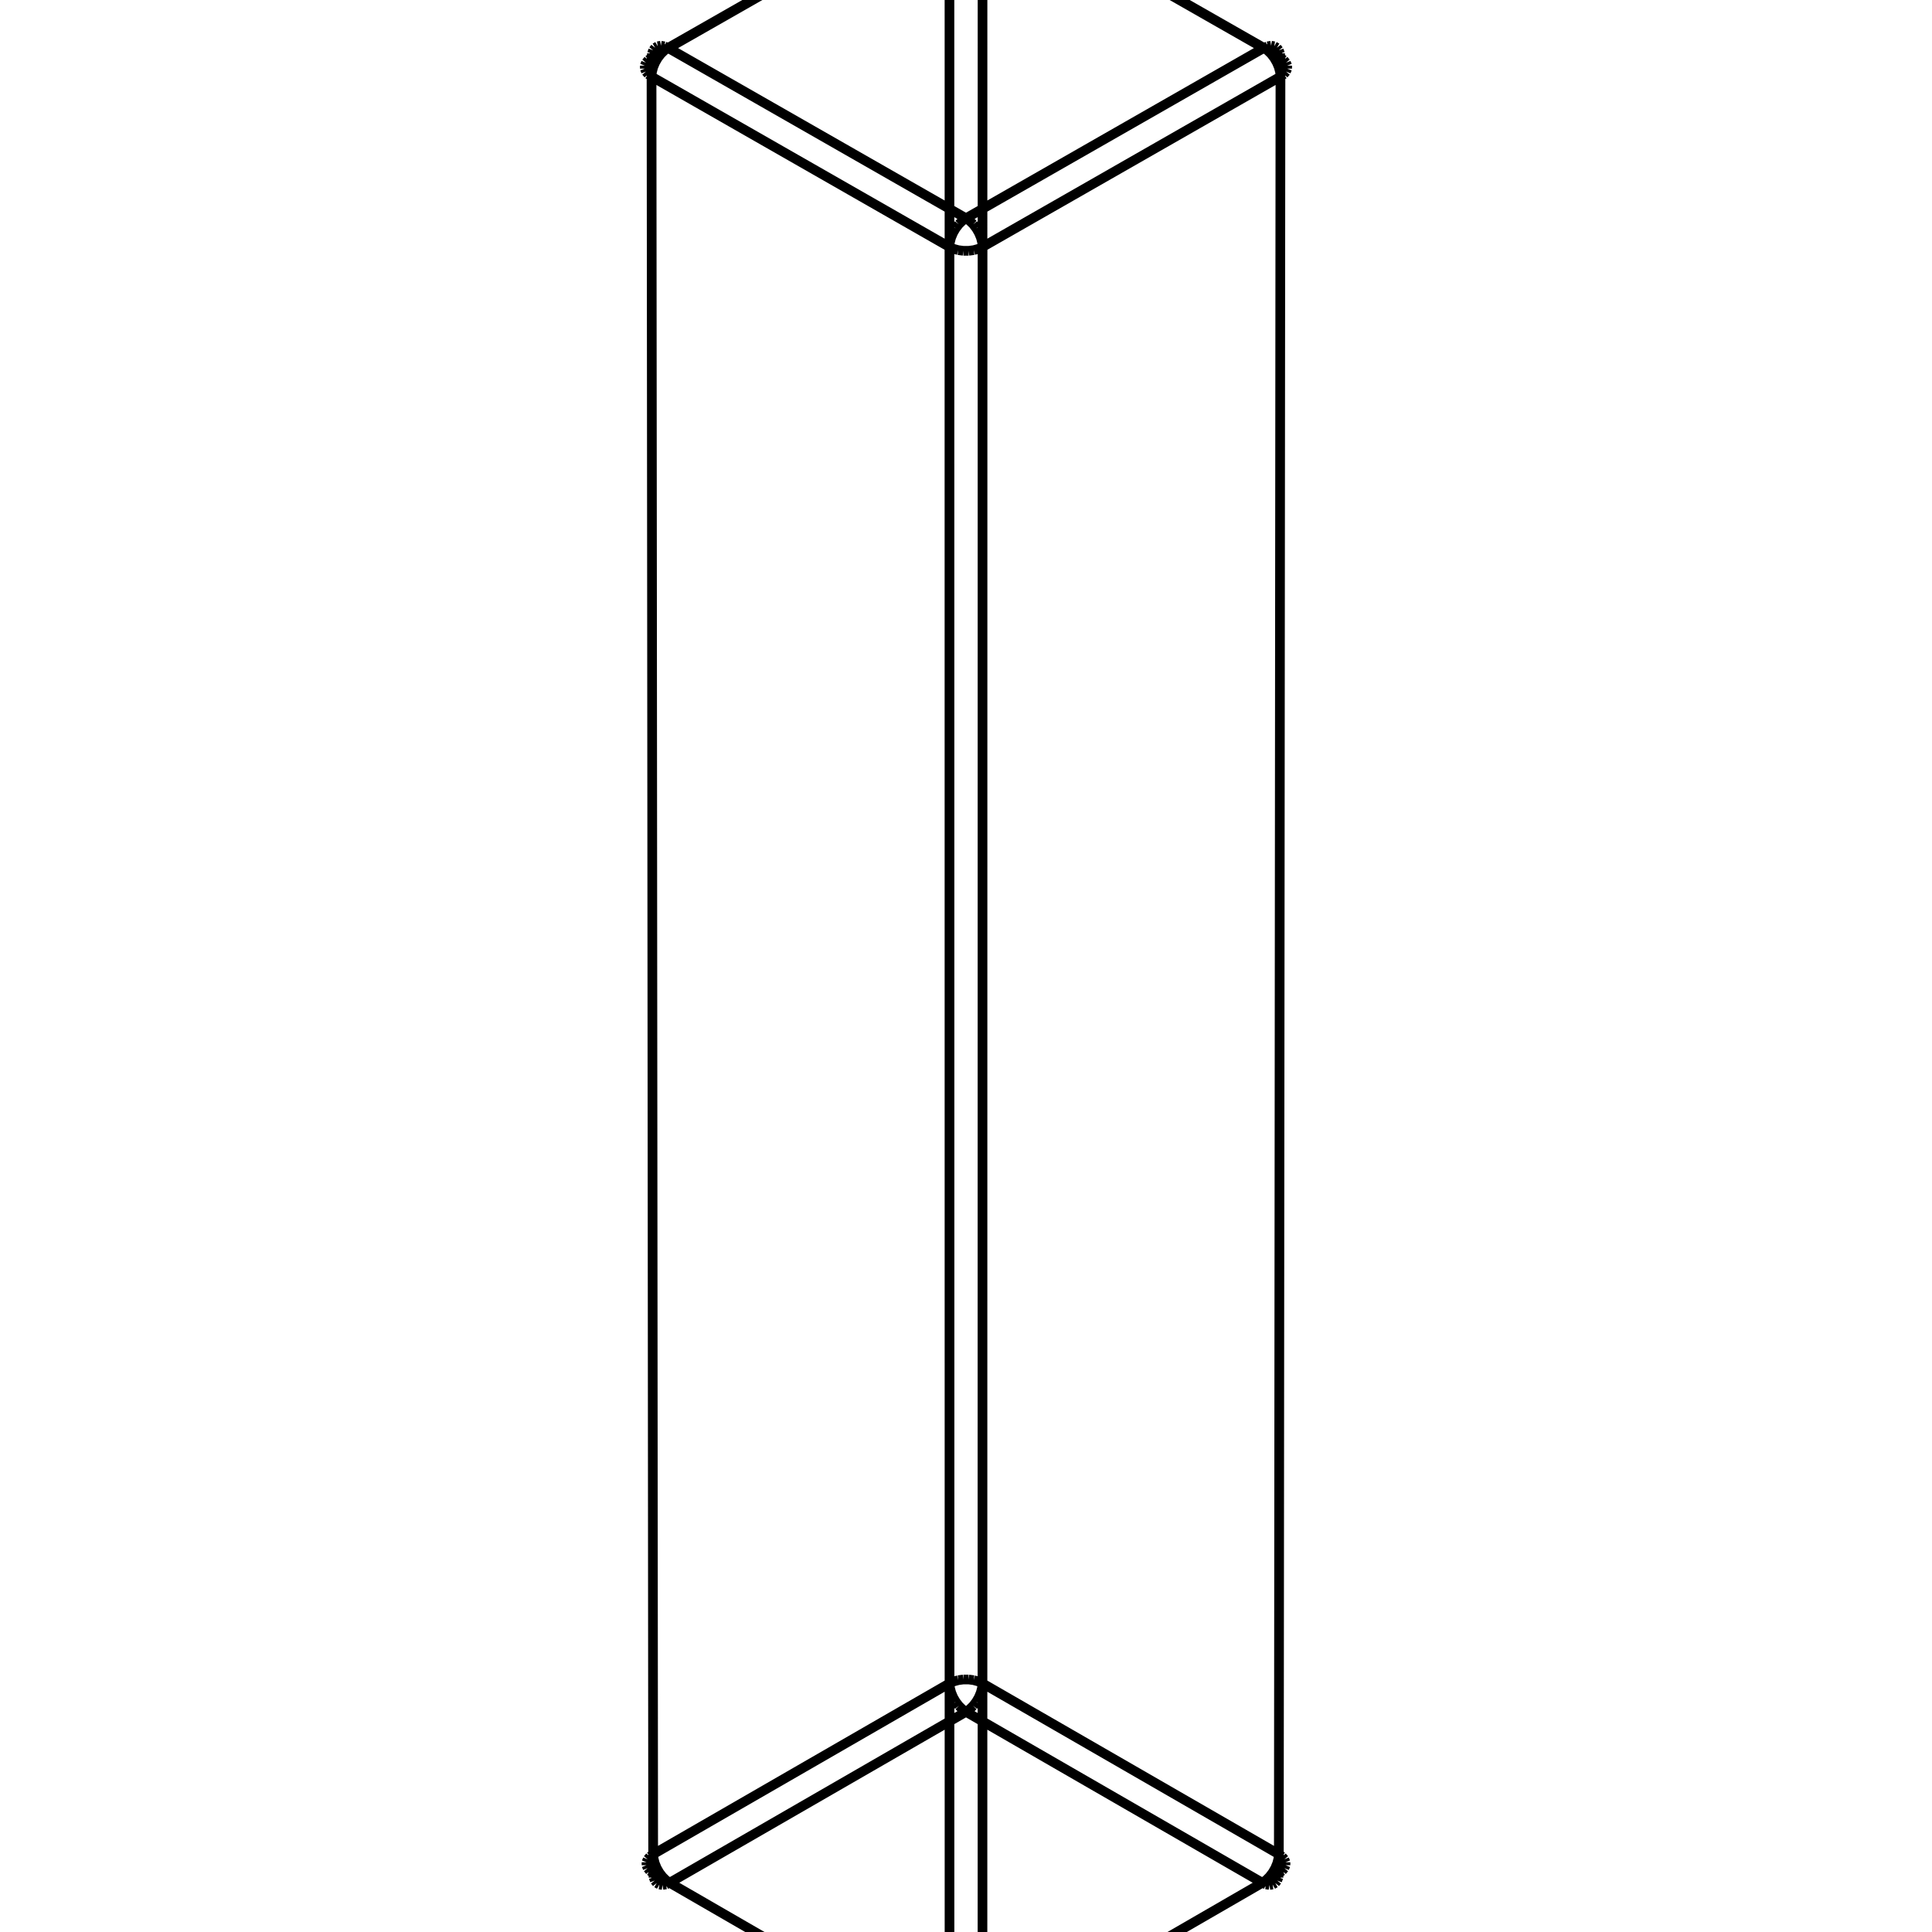
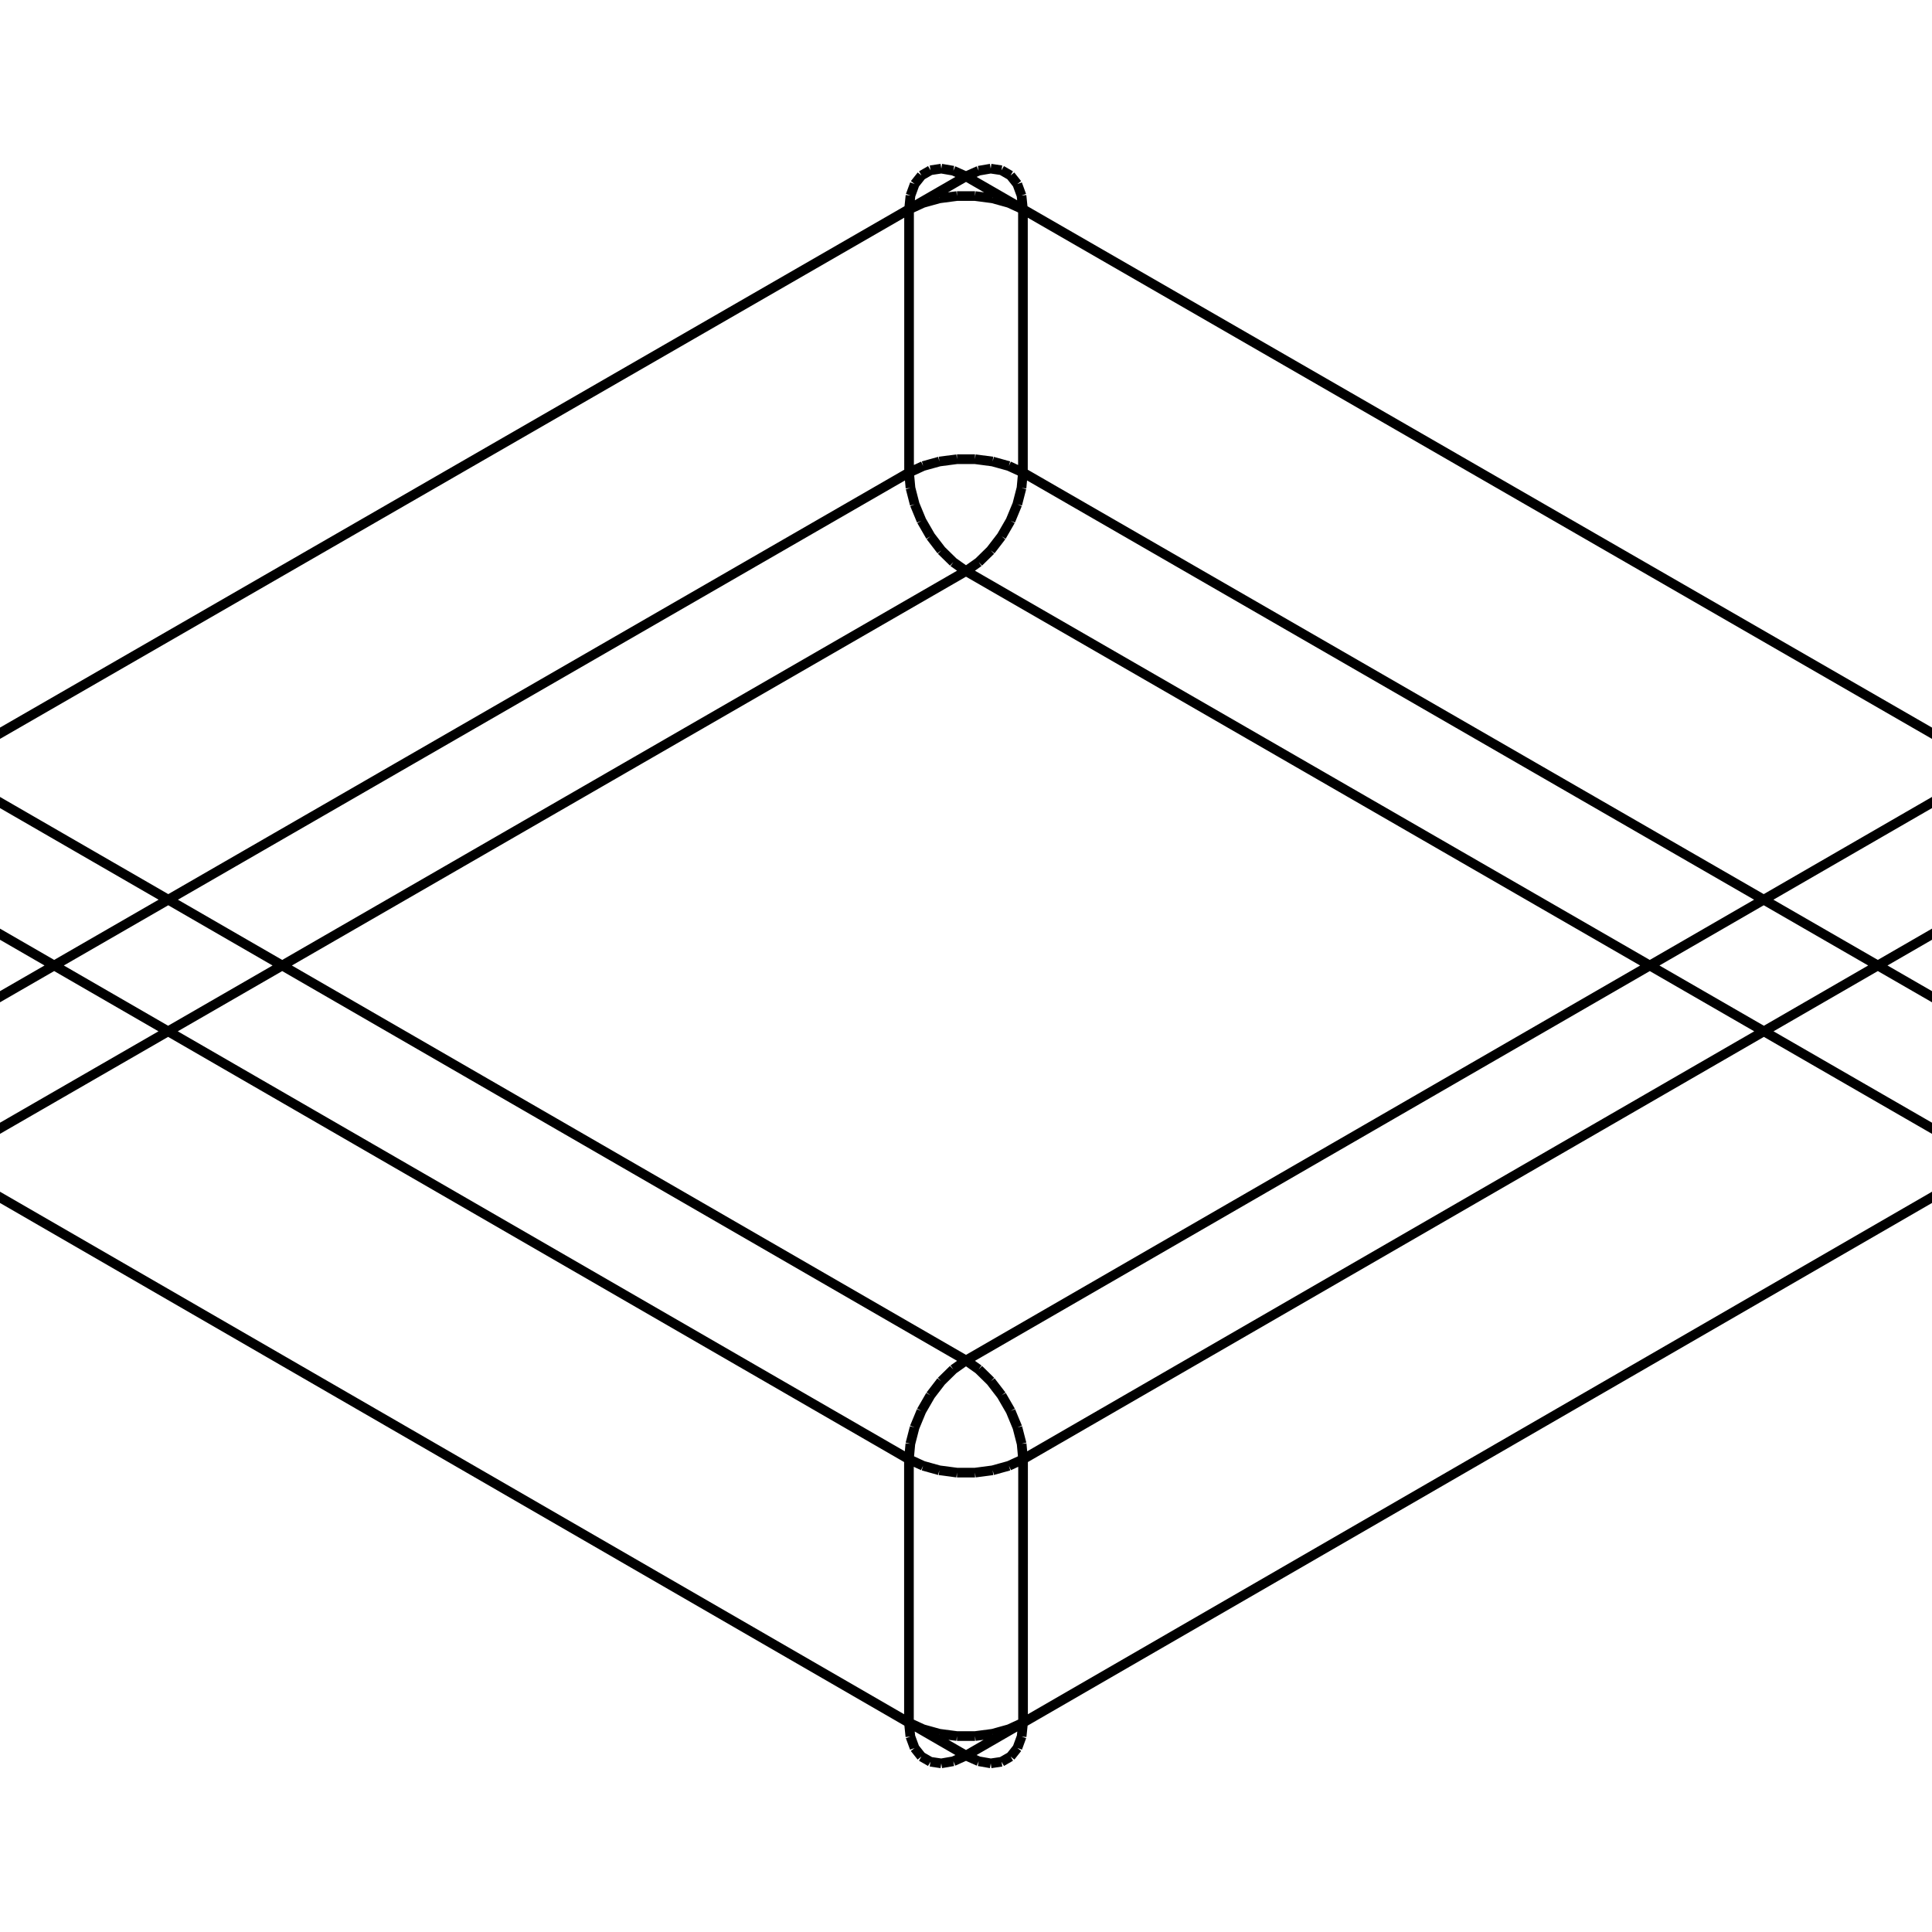
<svg xmlns="http://www.w3.org/2000/svg" viewBox="0 0 800 800">
-   <path d="M393.189,697.033 L393.154,-46.503 M393.189,697.033 L270.471,767.798 M393.154,-46.503 L269.791,23.886 M270.471,767.798 L269.791,23.886 M393.189,697.033 L394.876,696.258 M394.876,696.258 L396.819,695.718 M396.819,695.718 L398.922,695.441 M398.922,695.441 L401.078,695.441 M401.078,695.441 L403.181,695.718 M403.181,695.718 L405.124,696.258 M405.124,696.258 L406.811,697.033 M393.154,-46.503 L394.849,-47.275 M394.849,-47.275 L396.802,-47.811 M396.802,-47.811 L398.916,-48.087 M398.916,-48.087 L401.084,-48.087 M401.084,-48.087 L403.198,-47.811 M403.198,-47.811 L405.151,-47.275 M405.151,-47.275 L406.846,-46.503 M406.811,697.033 L406.846,-46.503 M400,708.829 L398.485,707.758 M398.485,707.758 L397.045,706.346 M397.045,706.346 L395.754,704.664 M395.754,704.664 L394.675,702.796 M394.675,702.796 L393.864,700.836 M393.864,700.836 L393.36,698.882 M393.36,698.882 L393.189,697.033 M400,708.829 L277.288,779.606 M277.288,779.606 L275.772,778.533 M275.772,778.533 L274.332,777.119 M274.332,777.119 L273.04,775.435 M273.04,775.435 L271.961,773.565 M271.961,773.565 L271.148,771.604 M271.148,771.604 L270.643,769.649 M270.643,769.649 L270.471,767.798 M400,-50.549 L398.476,-51.219 M398.476,-51.219 L397.029,-51.456 M397.029,-51.456 L395.731,-51.249 M395.731,-51.249 L394.647,-50.609 M394.647,-50.609 L393.832,-49.567 M393.832,-49.567 L393.325,-48.175 M393.325,-48.175 L393.154,-46.503 M400,-50.549 L276.63,19.844 M276.63,19.844 L275.107,19.173 M275.107,19.173 L273.66,18.934 M273.66,18.934 L272.363,19.14 M272.363,19.14 L271.28,19.78 M271.28,19.78 L270.466,20.822 M270.466,20.822 L269.961,22.214 M269.961,22.214 L269.791,23.886 M270.471,767.798 L269.123,768.773 M269.123,768.773 L268.184,769.896 M268.184,769.896 L267.701,771.111 M267.701,771.111 L267.699,772.357 M267.699,772.357 L268.177,773.572 M268.177,773.572 L269.112,774.695 M269.112,774.695 L270.456,775.67 M269.791,23.886 L268.436,24.855 M268.436,24.855 L267.492,25.972 M267.492,25.972 L267.007,27.181 M267.007,27.181 L267.004,28.421 M267.004,28.421 L267.485,29.629 M267.485,29.629 L268.425,30.746 M268.425,30.746 L269.776,31.716 M270.456,775.67 L269.776,31.716 M400,708.829 L400,708.829 M400,708.829 L401.515,707.758 M401.515,707.758 L402.955,706.346 M402.955,706.346 L404.246,704.664 M404.246,704.664 L405.325,702.796 M405.325,702.796 L406.136,700.836 M406.136,700.836 L406.64,698.882 M406.64,698.882 L406.811,697.033 M400,-50.549 L400,-50.549 M400,-50.549 L401.524,-51.219 M401.524,-51.219 L402.971,-51.456 M402.971,-51.456 L404.269,-51.249 M404.269,-51.249 L405.353,-50.609 M405.353,-50.609 L406.168,-49.567 M406.168,-49.567 L406.675,-48.175 M406.675,-48.175 L406.846,-46.503 M529.529,767.798 L406.811,697.033 M530.209,23.886 L406.846,-46.503 M529.529,767.798 L530.209,23.886 M522.712,779.606 L400,708.829 M277.288,779.606 L400,850.525 M400,850.525 L522.712,779.606 M277.288,779.606 L277.288,779.606 M277.288,779.606 L275.769,780.285 M275.769,780.285 L274.326,780.534 M274.326,780.534 L273.032,780.343 M273.032,780.343 L271.95,779.72 M271.95,779.72 L271.135,778.696 M271.135,778.696 L270.629,777.323 M270.629,777.323 L270.456,775.67 M276.63,19.844 L276.63,19.844 M276.63,19.844 L275.104,20.915 M275.104,20.915 L273.654,22.331 M273.654,22.331 L272.354,24.021 M272.354,24.021 L271.269,25.901 M271.269,25.901 L270.453,27.876 M270.453,27.876 L269.947,29.847 M269.947,29.847 L269.776,31.716 M270.456,775.67 L393.175,846.592 M269.776,31.716 L393.139,102.262 M393.175,846.592 L393.139,102.262 M522.712,779.606 L524.228,778.533 M524.228,778.533 L525.668,777.119 M525.668,777.119 L526.96,775.435 M526.96,775.435 L528.039,773.565 M528.039,773.565 L528.852,771.604 M528.852,771.604 L529.357,769.649 M529.357,769.649 L529.529,767.798 M523.37,19.844 L524.893,19.173 M524.893,19.173 L526.34,18.934 M526.34,18.934 L527.637,19.14 M527.637,19.14 L528.72,19.78 M528.72,19.78 L529.534,20.822 M529.534,20.822 L530.039,22.214 M530.039,22.214 L530.209,23.886 M523.37,19.844 L400,-50.549 M529.544,775.67 L530.224,31.716 M529.544,775.67 L530.888,774.695 M530.888,774.695 L531.823,773.572 M531.823,773.572 L532.301,772.357 M532.301,772.357 L532.299,771.111 M532.299,771.111 L531.816,769.896 M531.816,769.896 L530.877,768.773 M530.877,768.773 L529.529,767.798 M530.224,31.716 L531.575,30.746 M531.575,30.746 L532.515,29.629 M532.515,29.629 L532.996,28.421 M532.996,28.421 L532.993,27.181 M532.993,27.181 L532.508,25.972 M532.508,25.972 L531.564,24.855 M531.564,24.855 L530.209,23.886 M400,850.525 L398.481,851.205 M398.481,851.205 L397.039,851.456 M397.039,851.456 L395.745,851.266 M395.745,851.266 L394.664,850.643 M394.664,850.643 L393.851,849.619 M393.851,849.619 L393.346,848.246 M393.346,848.246 L393.175,846.592 M400,850.525 L401.519,851.205 M401.519,851.205 L402.961,851.456 M402.961,851.456 L404.255,851.266 M404.255,851.266 L405.336,850.643 M405.336,850.643 L406.149,849.619 M406.149,849.619 L406.654,848.246 M406.654,848.246 L406.825,846.592 M406.825,846.592 L529.544,775.67 M522.712,779.606 L524.231,780.285 M524.231,780.285 L525.674,780.534 M525.674,780.534 L526.968,780.343 M526.968,780.343 L528.05,779.72 M528.05,779.72 L528.865,778.696 M528.865,778.696 L529.371,777.323 M529.371,777.323 L529.544,775.67 M276.63,19.844 L400,90.379 M400,90.379 L398.473,91.452 M398.473,91.452 L397.023,92.869 M397.023,92.869 L395.722,94.562 M395.722,94.562 L394.636,96.443 M394.636,96.443 L393.819,98.42 M393.819,98.42 L393.311,100.393 M393.311,100.393 L393.139,102.262 M400,90.379 L401.527,91.452 M401.527,91.452 L402.977,92.869 M402.977,92.869 L404.278,94.562 M404.278,94.562 L405.364,96.443 M405.364,96.443 L406.181,98.42 M406.181,98.42 L406.689,100.393 M406.689,100.393 L406.861,102.262 M400,90.379 L523.37,19.844 M406.861,102.262 L530.224,31.716 M523.37,19.844 L524.896,20.915 M524.896,20.915 L526.346,22.331 M526.346,22.331 L527.646,24.021 M527.646,24.021 L528.731,25.901 M528.731,25.901 L529.547,27.876 M529.547,27.876 L530.053,29.847 M530.053,29.847 L530.224,31.716 M393.175,846.592 L394.865,847.371 M394.865,847.371 L396.812,847.913 M396.812,847.913 L398.919,848.191 M398.919,848.191 L401.081,848.191 M401.081,848.191 L403.188,847.913 M403.188,847.913 L405.135,847.371 M405.135,847.371 L406.825,846.592 M393.139,102.262 L394.838,103.037 M394.838,103.037 L396.795,103.576 M396.795,103.576 L398.914,103.853 M398.914,103.853 L401.086,103.853 M401.086,103.853 L403.205,103.576 M403.205,103.576 L405.162,103.037 M405.162,103.037 L406.861,102.262 M406.825,846.592 L406.861,102.262 M522.712,779.606 L522.712,779.606 M523.37,19.844 L523.37,19.844 M400,850.525 L400,850.525 M400,90.379 L400,90.379" stroke="black" stroke-width="4" fill="red" />
+   <path d="M376.426,195.658 L376.421,86.689 M376.426,195.658 L-48.345,440.6 M376.421,86.689 L-48.444,331.576 M-48.345,440.6 L-48.444,331.576 M376.426,195.658 L382.263,192.974 M382.263,192.974 L388.989,191.106 M388.989,191.106 L396.267,190.148 M396.267,190.148 L403.733,190.148 M403.733,190.148 L411.011,191.106 M411.011,191.106 L417.737,192.974 M417.737,192.974 L423.574,195.658 M376.421,86.689 L382.259,84.005 M382.259,84.005 L388.987,82.138 M388.987,82.138 L396.267,81.18 M396.267,81.18 L403.733,81.18 M403.733,81.18 L411.013,82.138 M411.013,82.138 L417.741,84.005 M417.741,84.005 L423.579,86.689 M423.574,195.658 L423.579,86.689 M400,236.488 L394.754,232.78 M394.754,232.78 L389.772,227.892 M389.772,227.892 L385.302,222.07 M385.302,222.07 L381.57,215.605 M381.57,215.605 L378.761,208.821 M378.761,208.821 L377.018,202.059 M377.018,202.059 L376.426,195.658 M400,236.488 L-24.748,481.471 M-24.748,481.471 L-29.994,477.757 M-29.994,477.757 L-34.978,472.862 M-34.978,472.862 L-39.45,467.033 M-39.45,467.033 L-43.187,460.561 M-43.187,460.561 L-46,453.772 M-46,453.772 L-47.748,447.005 M-47.748,447.005 L-48.345,440.6 M400,73.03 L394.753,70.689 M394.753,70.689 L389.769,69.832 M389.769,69.832 L385.298,70.501 M385.298,70.501 L381.565,72.664 M381.565,72.664 L378.756,76.212 M378.756,76.212 L377.012,80.966 M377.012,80.966 L376.421,86.689 M400,73.03 L-24.889,317.931 M-24.889,317.931 L-30.136,315.585 M-30.136,315.585 L-35.118,314.723 M-35.118,314.723 L-39.586,315.389 M-39.586,315.389 L-43.316,317.549 M-43.316,317.549 L-46.12,321.096 M-46.12,321.096 L-47.859,325.851 M-47.859,325.851 L-48.444,331.576 M-48.345,440.6 L-53.01,443.973 M-53.01,443.973 L-56.26,447.859 M-56.26,447.859 L-57.93,452.065 M-57.93,452.065 L-57.939,456.379 M-57.939,456.379 L-56.283,460.586 M-56.283,460.586 L-53.048,464.473 M-53.048,464.473 L-48.395,467.846 M-48.444,331.576 L-53.111,334.948 M-53.111,334.948 L-56.361,338.834 M-56.361,338.834 L-58.032,343.039 M-58.032,343.039 L-58.04,347.352 M-58.04,347.352 L-56.385,351.558 M-56.385,351.558 L-53.149,355.444 M-53.149,355.444 L-48.494,358.816 M-48.395,467.846 L-48.494,358.816 M400,236.488 L400,236.488 M400,236.488 L405.246,232.78 M405.246,232.78 L410.228,227.892 M410.228,227.892 L414.698,222.07 M414.698,222.07 L418.43,215.605 M418.43,215.605 L421.239,208.821 M421.239,208.821 L422.982,202.059 M422.982,202.059 L423.574,195.658 M400,73.03 L400,73.03 M400,73.03 L405.247,70.689 M405.247,70.689 L410.231,69.832 M410.231,69.832 L414.702,70.501 M414.702,70.501 L418.435,72.664 M418.435,72.664 L421.244,76.212 M421.244,76.212 L422.988,80.966 M422.988,80.966 L423.579,86.689 M848.345,440.6 L423.574,195.658 M848.444,331.576 L423.579,86.689 M848.345,440.6 L848.444,331.576 M824.748,481.471 L400,236.488 M-24.748,481.471 L400,726.945 M400,726.945 L824.748,481.471 M-24.748,481.471 L-24.748,481.471 M-24.748,481.471 L-30.004,483.82 M-30.004,483.82 L-34.999,484.684 M-34.999,484.684 L-39.481,484.021 M-39.481,484.021 L-43.225,481.864 M-43.225,481.864 L-46.044,478.32 M-46.044,478.32 L-47.797,473.568 M-47.797,473.568 L-48.395,467.846 M-24.889,317.931 L-24.889,317.931 M-24.889,317.931 L-30.147,321.646 M-30.147,321.646 L-35.139,326.541 M-35.139,326.541 L-39.617,332.372 M-39.617,332.372 L-43.354,338.846 M-43.354,338.846 L-46.165,345.638 M-46.165,345.638 L-47.907,352.408 M-47.907,352.408 L-48.494,358.816 M-48.395,467.846 L376.377,713.333 M-48.494,358.816 L376.371,604.249 M376.377,713.333 L376.371,604.249 M824.748,481.471 L829.994,477.757 M829.994,477.757 L834.978,472.862 M834.978,472.862 L839.45,467.033 M839.45,467.033 L843.187,460.561 M843.187,460.561 L846,453.772 M846,453.772 L847.748,447.005 M847.748,447.005 L848.345,440.6 M824.889,317.931 L830.136,315.585 M830.136,315.585 L835.118,314.723 M835.118,314.723 L839.586,315.389 M839.586,315.389 L843.316,317.549 M843.316,317.549 L846.12,321.096 M846.12,321.096 L847.859,325.851 M847.859,325.851 L848.444,331.576 M824.889,317.931 L400,73.03 M848.395,467.846 L848.494,358.816 M848.395,467.846 L853.048,464.473 M853.048,464.473 L856.283,460.586 M856.283,460.586 L857.939,456.379 M857.939,456.379 L857.93,452.065 M857.93,452.065 L856.26,447.859 M856.26,447.859 L853.01,443.973 M853.01,443.973 L848.345,440.6 M848.494,358.816 L853.149,355.444 M853.149,355.444 L856.385,351.558 M856.385,351.558 L858.04,347.352 M858.04,347.352 L858.032,343.039 M858.032,343.039 L856.361,338.834 M856.361,338.834 L853.111,334.948 M853.111,334.948 L848.444,331.576 M400,726.945 L394.744,729.299 M394.744,729.299 L389.751,730.168 M389.751,730.168 L385.272,729.509 M385.272,729.509 L381.531,727.354 M381.531,727.354 L378.717,723.811 M378.717,723.811 L376.969,719.058 M376.969,719.058 L376.377,713.333 M400,726.945 L405.256,729.299 M405.256,729.299 L410.249,730.168 M410.249,730.168 L414.728,729.509 M414.728,729.509 L418.469,727.354 M418.469,727.354 L421.283,723.811 M421.283,723.811 L423.031,719.058 M423.031,719.058 L423.623,713.333 M423.623,713.333 L848.395,467.846 M824.748,481.471 L830.004,483.82 M830.004,483.82 L834.999,484.684 M834.999,484.684 L839.481,484.021 M839.481,484.021 L843.225,481.864 M843.225,481.864 L846.044,478.32 M846.044,478.32 L847.797,473.568 M847.797,473.568 L848.395,467.846 M-24.889,317.931 L400,563.323 M400,563.323 L394.742,567.044 M394.742,567.044 L389.748,571.946 M389.748,571.946 L385.267,577.784 M385.267,577.784 L381.526,584.264 M381.526,584.264 L378.711,591.062 M378.711,591.062 L376.964,597.837 M376.964,597.837 L376.371,604.249 M400,563.323 L405.258,567.044 M405.258,567.044 L410.252,571.946 M410.252,571.946 L414.733,577.784 M414.733,577.784 L418.474,584.264 M418.474,584.264 L421.289,591.062 M421.289,591.062 L423.036,597.837 M423.036,597.837 L423.629,604.249 M400,563.323 L824.889,317.931 M423.629,604.249 L848.494,358.816 M824.889,317.931 L830.147,321.646 M830.147,321.646 L835.139,326.541 M835.139,326.541 L839.617,332.372 M839.617,332.372 L843.354,338.846 M843.354,338.846 L846.165,345.638 M846.165,345.638 L847.907,352.408 M847.907,352.408 L848.494,358.816 M376.377,713.333 L382.225,716.029 M382.225,716.029 L388.966,717.905 M388.966,717.905 L396.259,718.867 M396.259,718.867 L403.741,718.867 M403.741,718.867 L411.034,717.905 M411.034,717.905 L417.775,716.029 M417.775,716.029 L423.623,713.333 M376.371,604.249 L382.221,606.944 M382.221,606.944 L388.963,608.82 M388.963,608.82 L396.259,609.781 M396.259,609.781 L403.741,609.781 M403.741,609.781 L411.037,608.82 M411.037,608.82 L417.779,606.944 M417.779,606.944 L423.629,604.249 M423.623,713.333 L423.629,604.249 M824.748,481.471 L824.748,481.471 M824.889,317.931 L824.889,317.931 M400,726.945 L400,726.945 M400,563.323 L400,563.323" stroke="black" stroke-width="4" fill="red" />
</svg>
